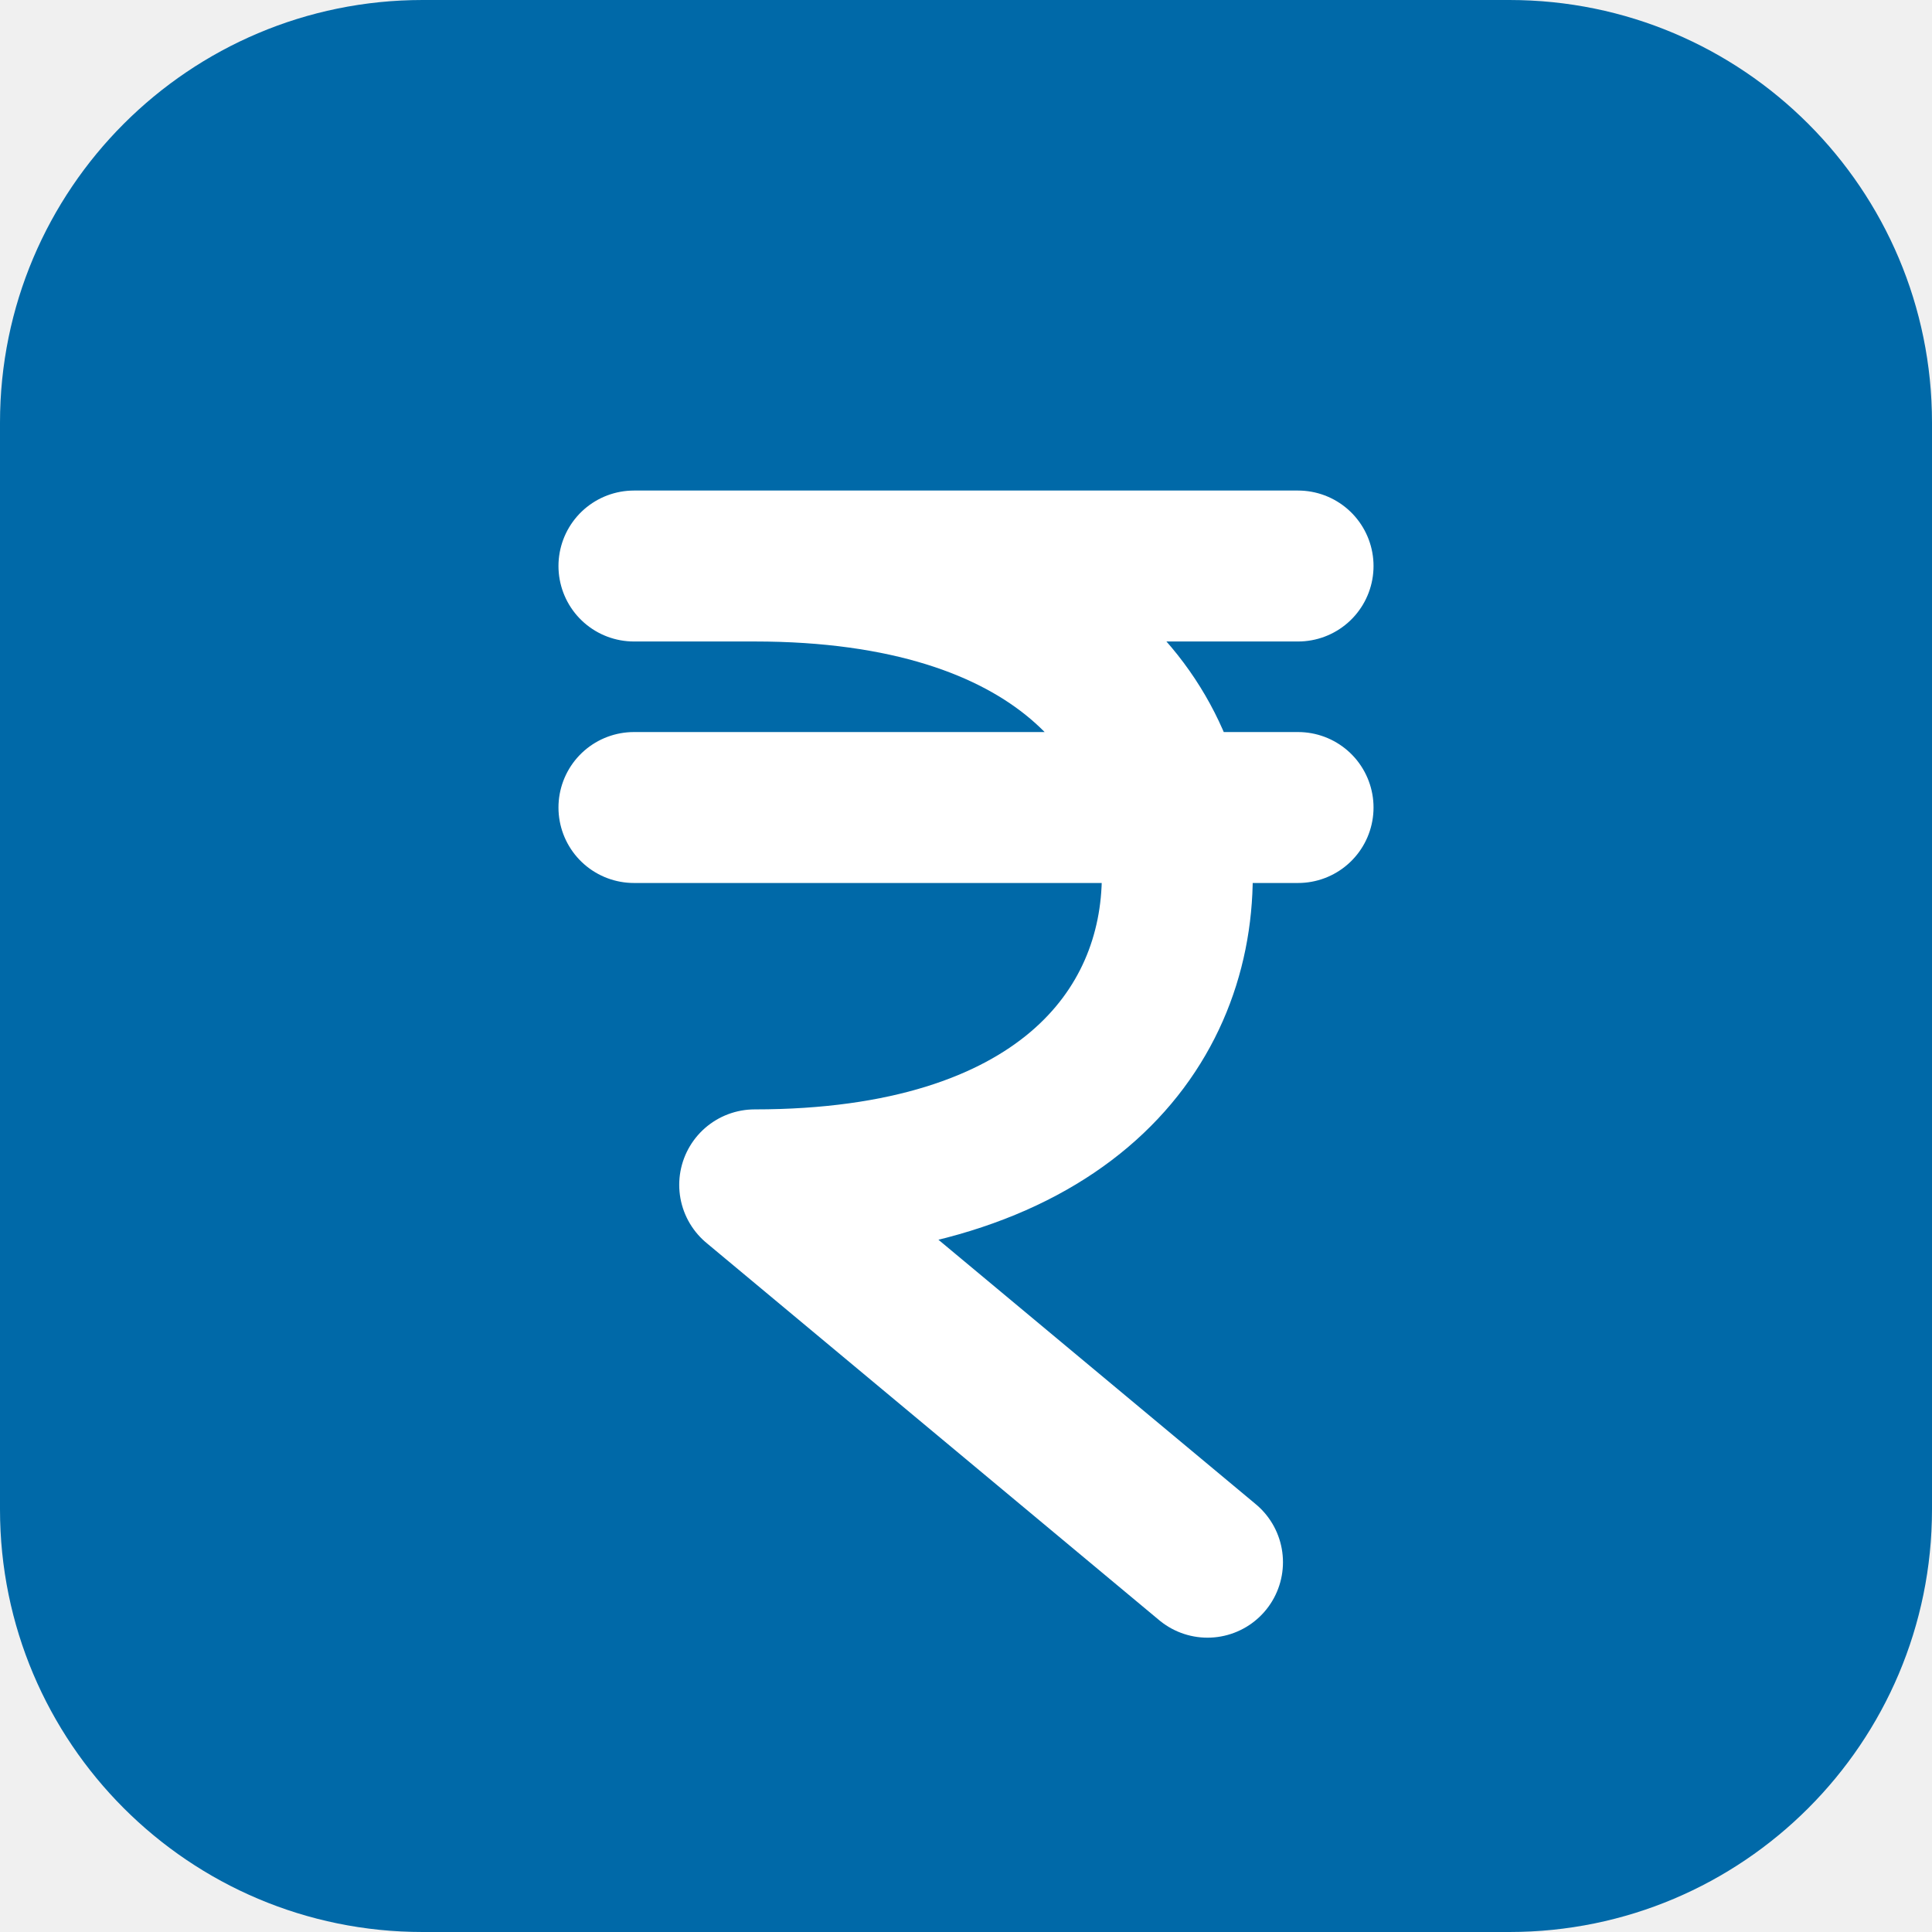
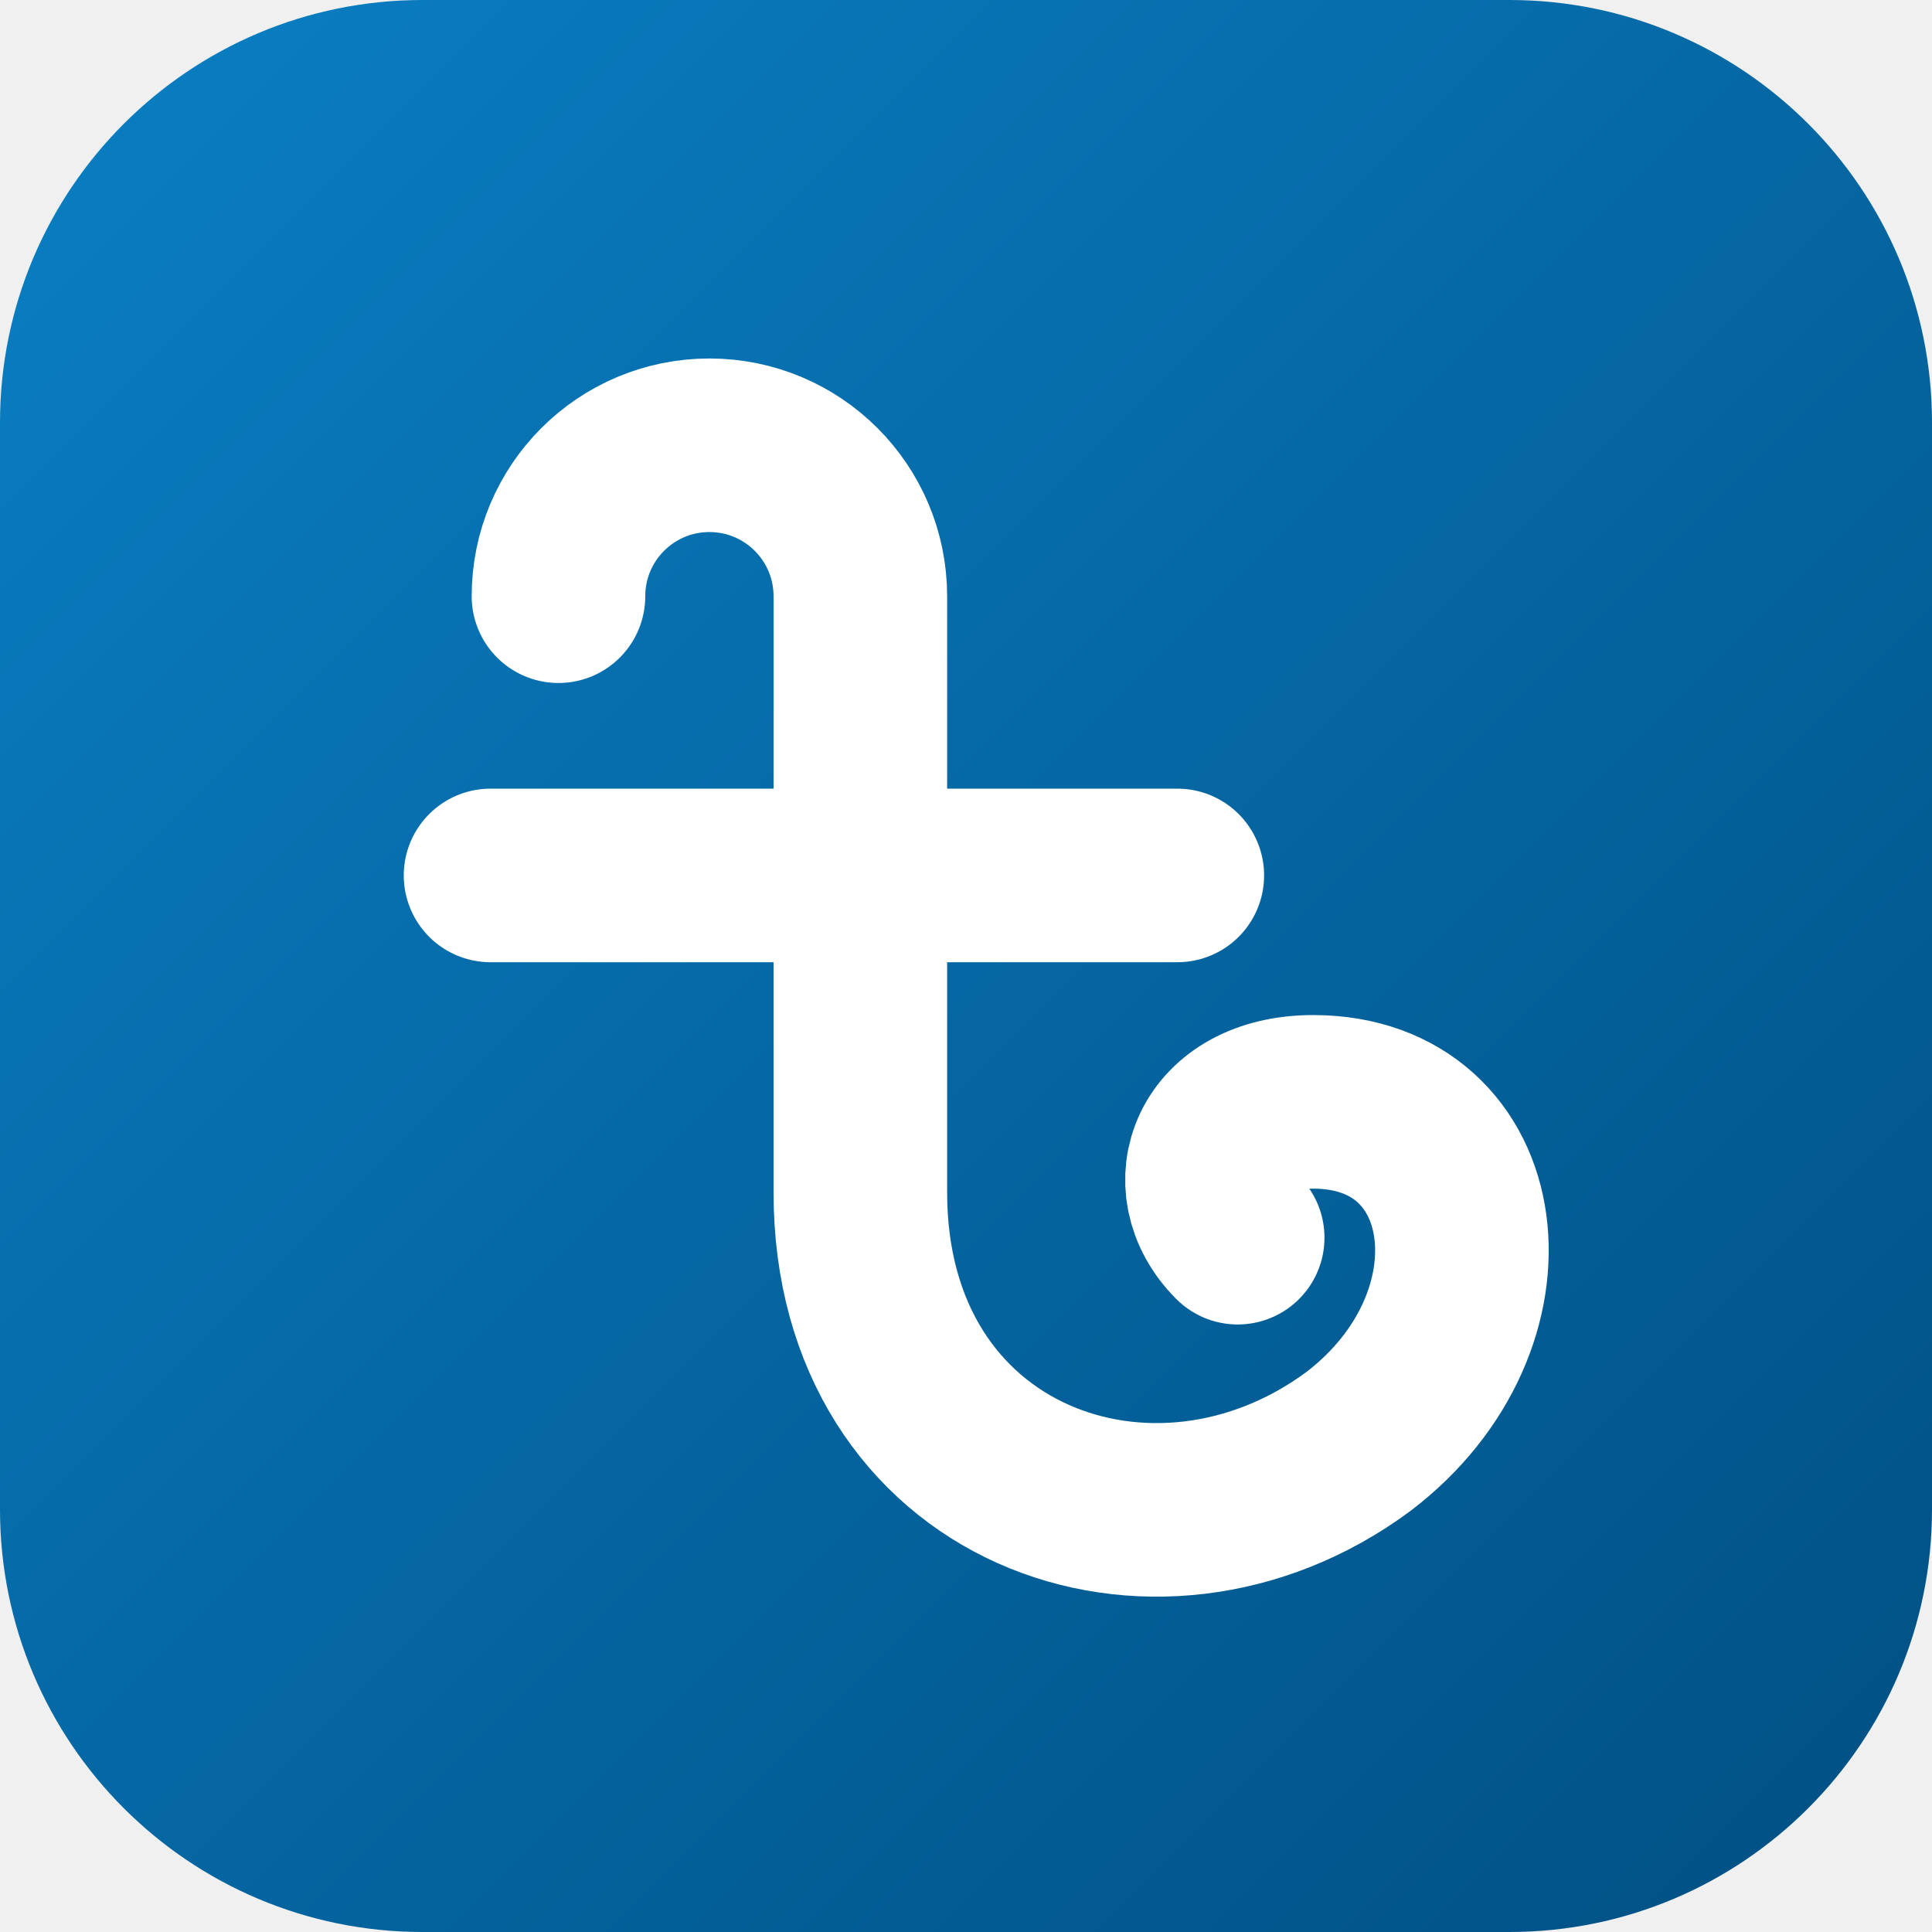
<svg xmlns="http://www.w3.org/2000/svg" viewBox="0 0 512 512">
-   <rect width="512" height="512" rx="112" fill="#0069a8" />
-   <path d="M168 150h176M168 214h176M200 150c80 0 112 40 112 82s-32 82-112 82l120 100" fill="none" stroke="#fff" stroke-width="40" stroke-linecap="round" stroke-linejoin="round" />
+   <defs>
+     <linearGradient id="tt-bg" x1="0" y1="0" x2="1" y2="1">
+       <stop offset="0" stop-color="#0a7fc4" />
+       <stop offset="1" stop-color="#004f82" />
+     </linearGradient>
+   </defs>
+   <rect width="512" height="512" rx="112" fill="url(#tt-bg)" />
+   <g fill="none" stroke="#fff" stroke-width="46" stroke-linecap="round" stroke-linejoin="round" transform="translate(10 -14)">
+     <path d="M138 172 A40 40 0 0 1 218 172 L218 330 C218 408 296 436 350 396 C392 364 384 306 338 306 C312 306 304 328 318 342" />
+     <path d="M120 246 H302" />
+   </g>
</svg>
